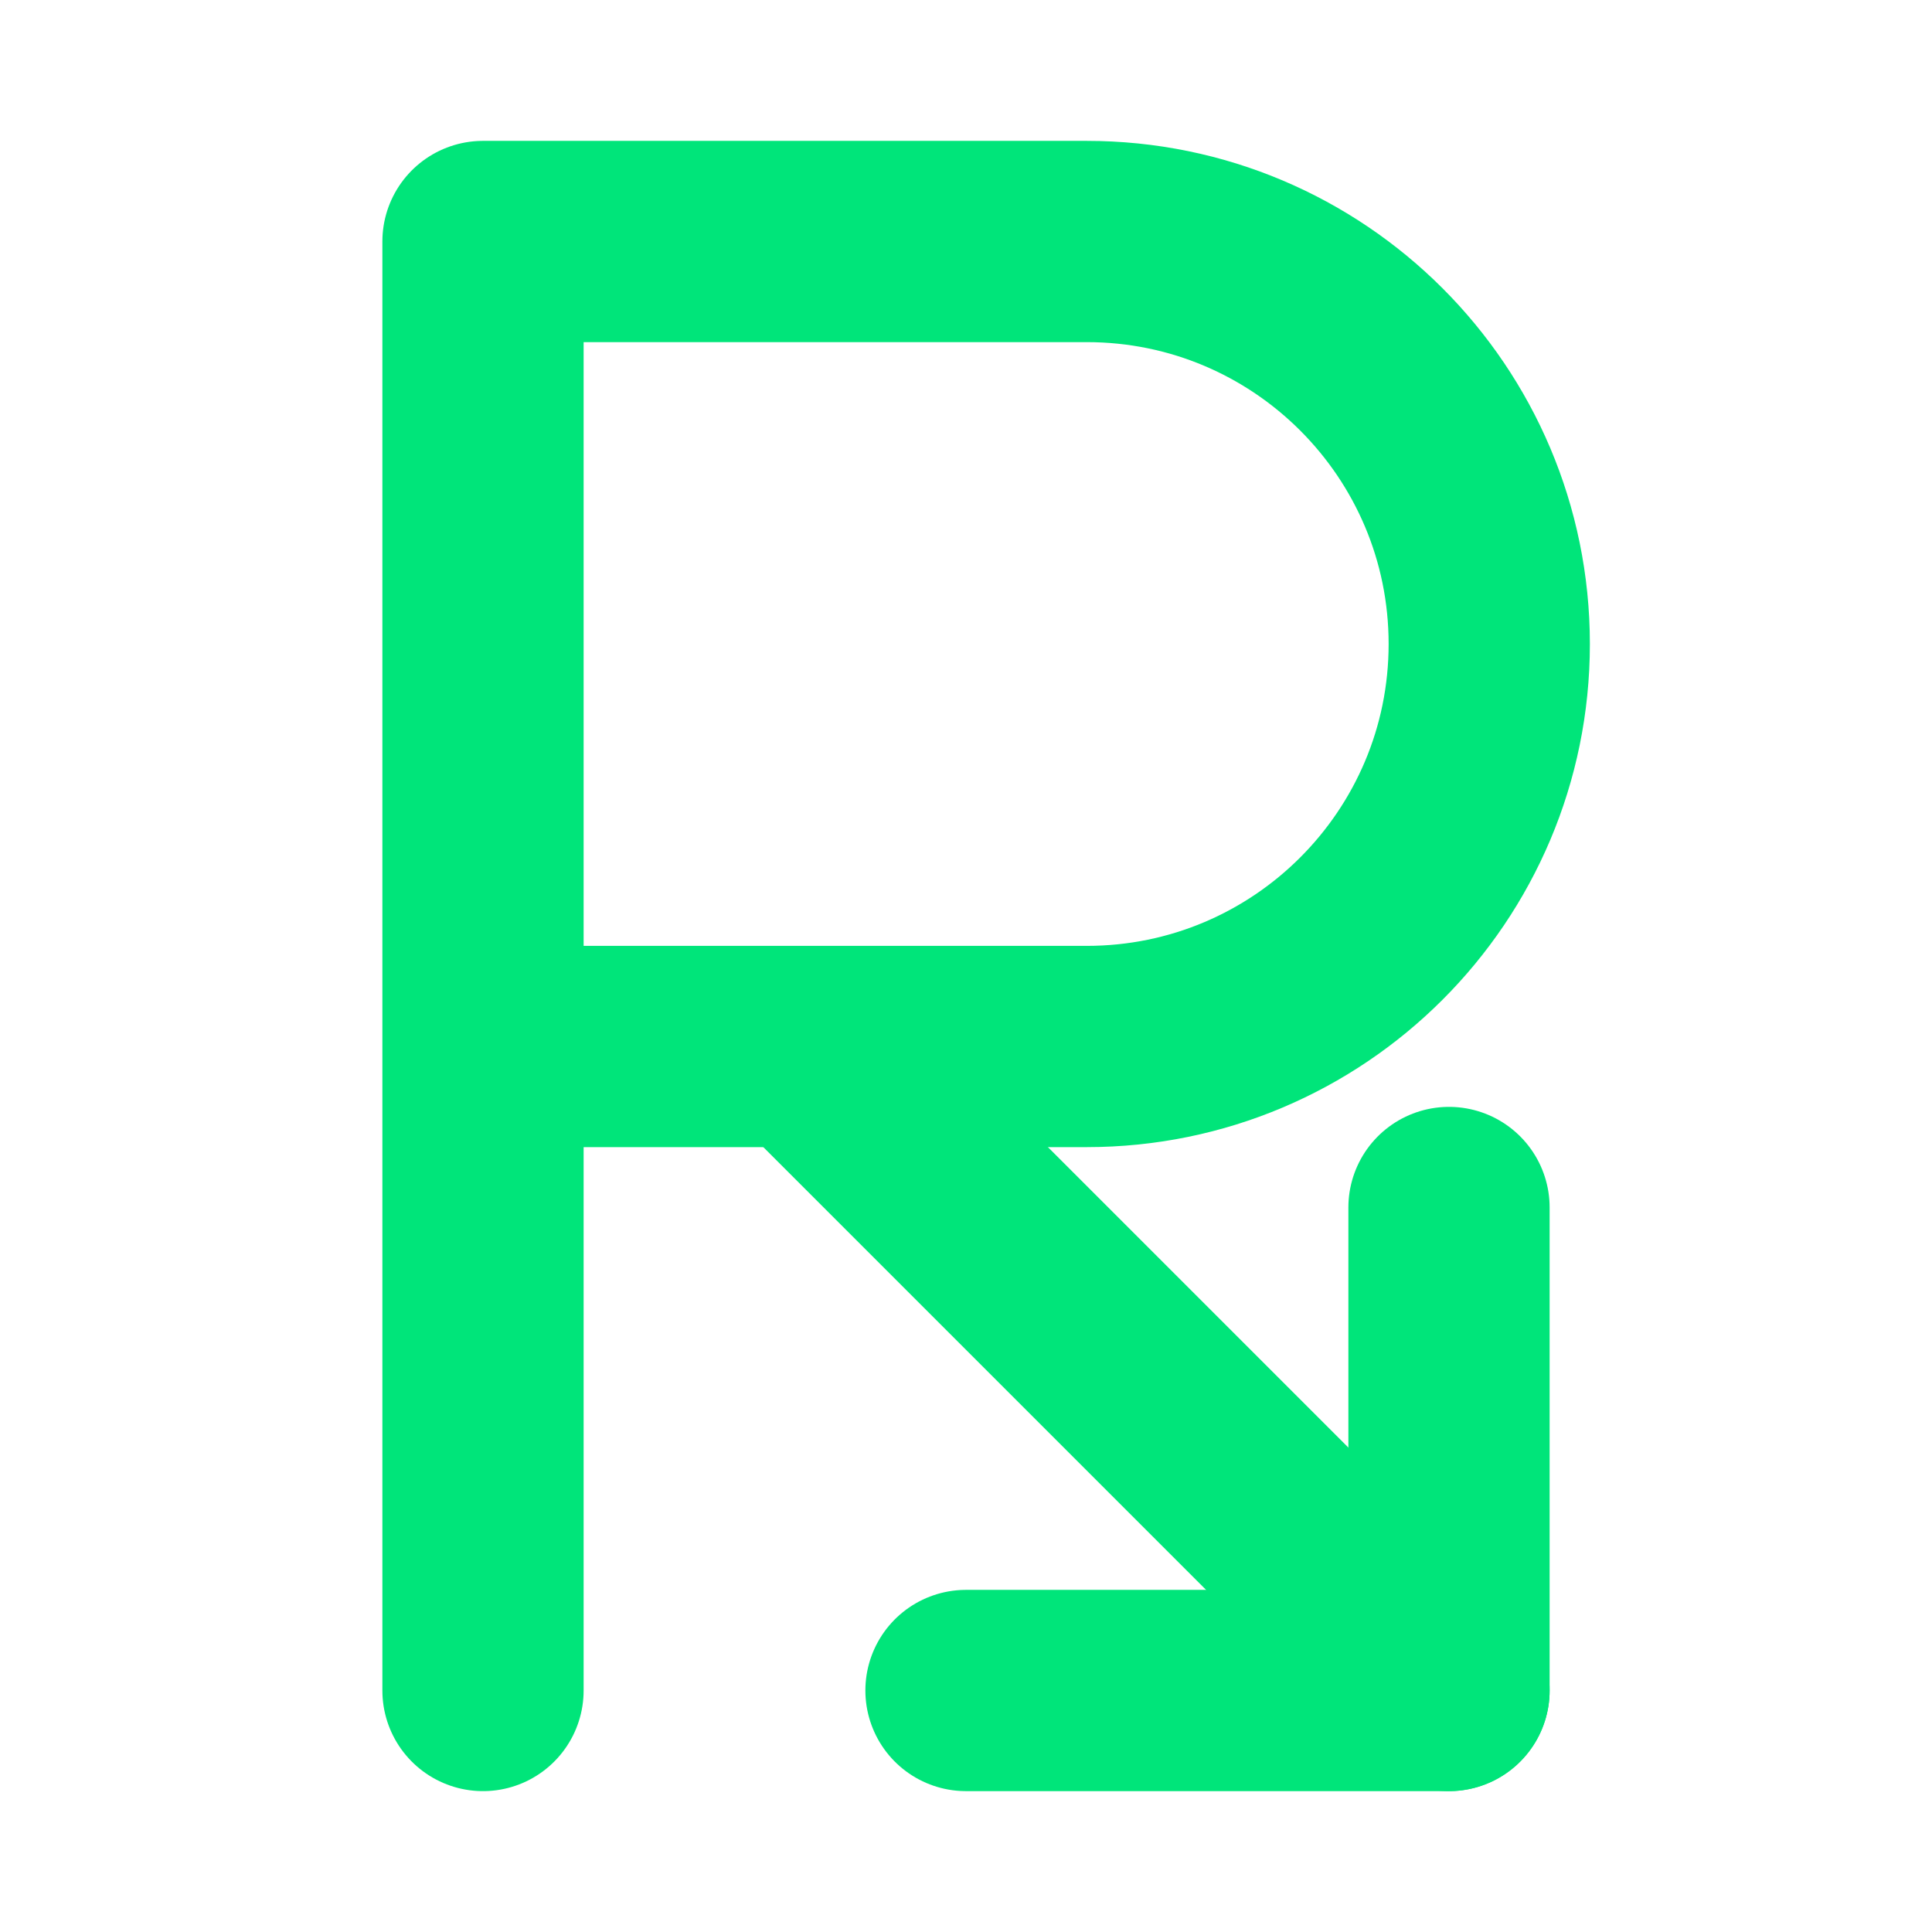
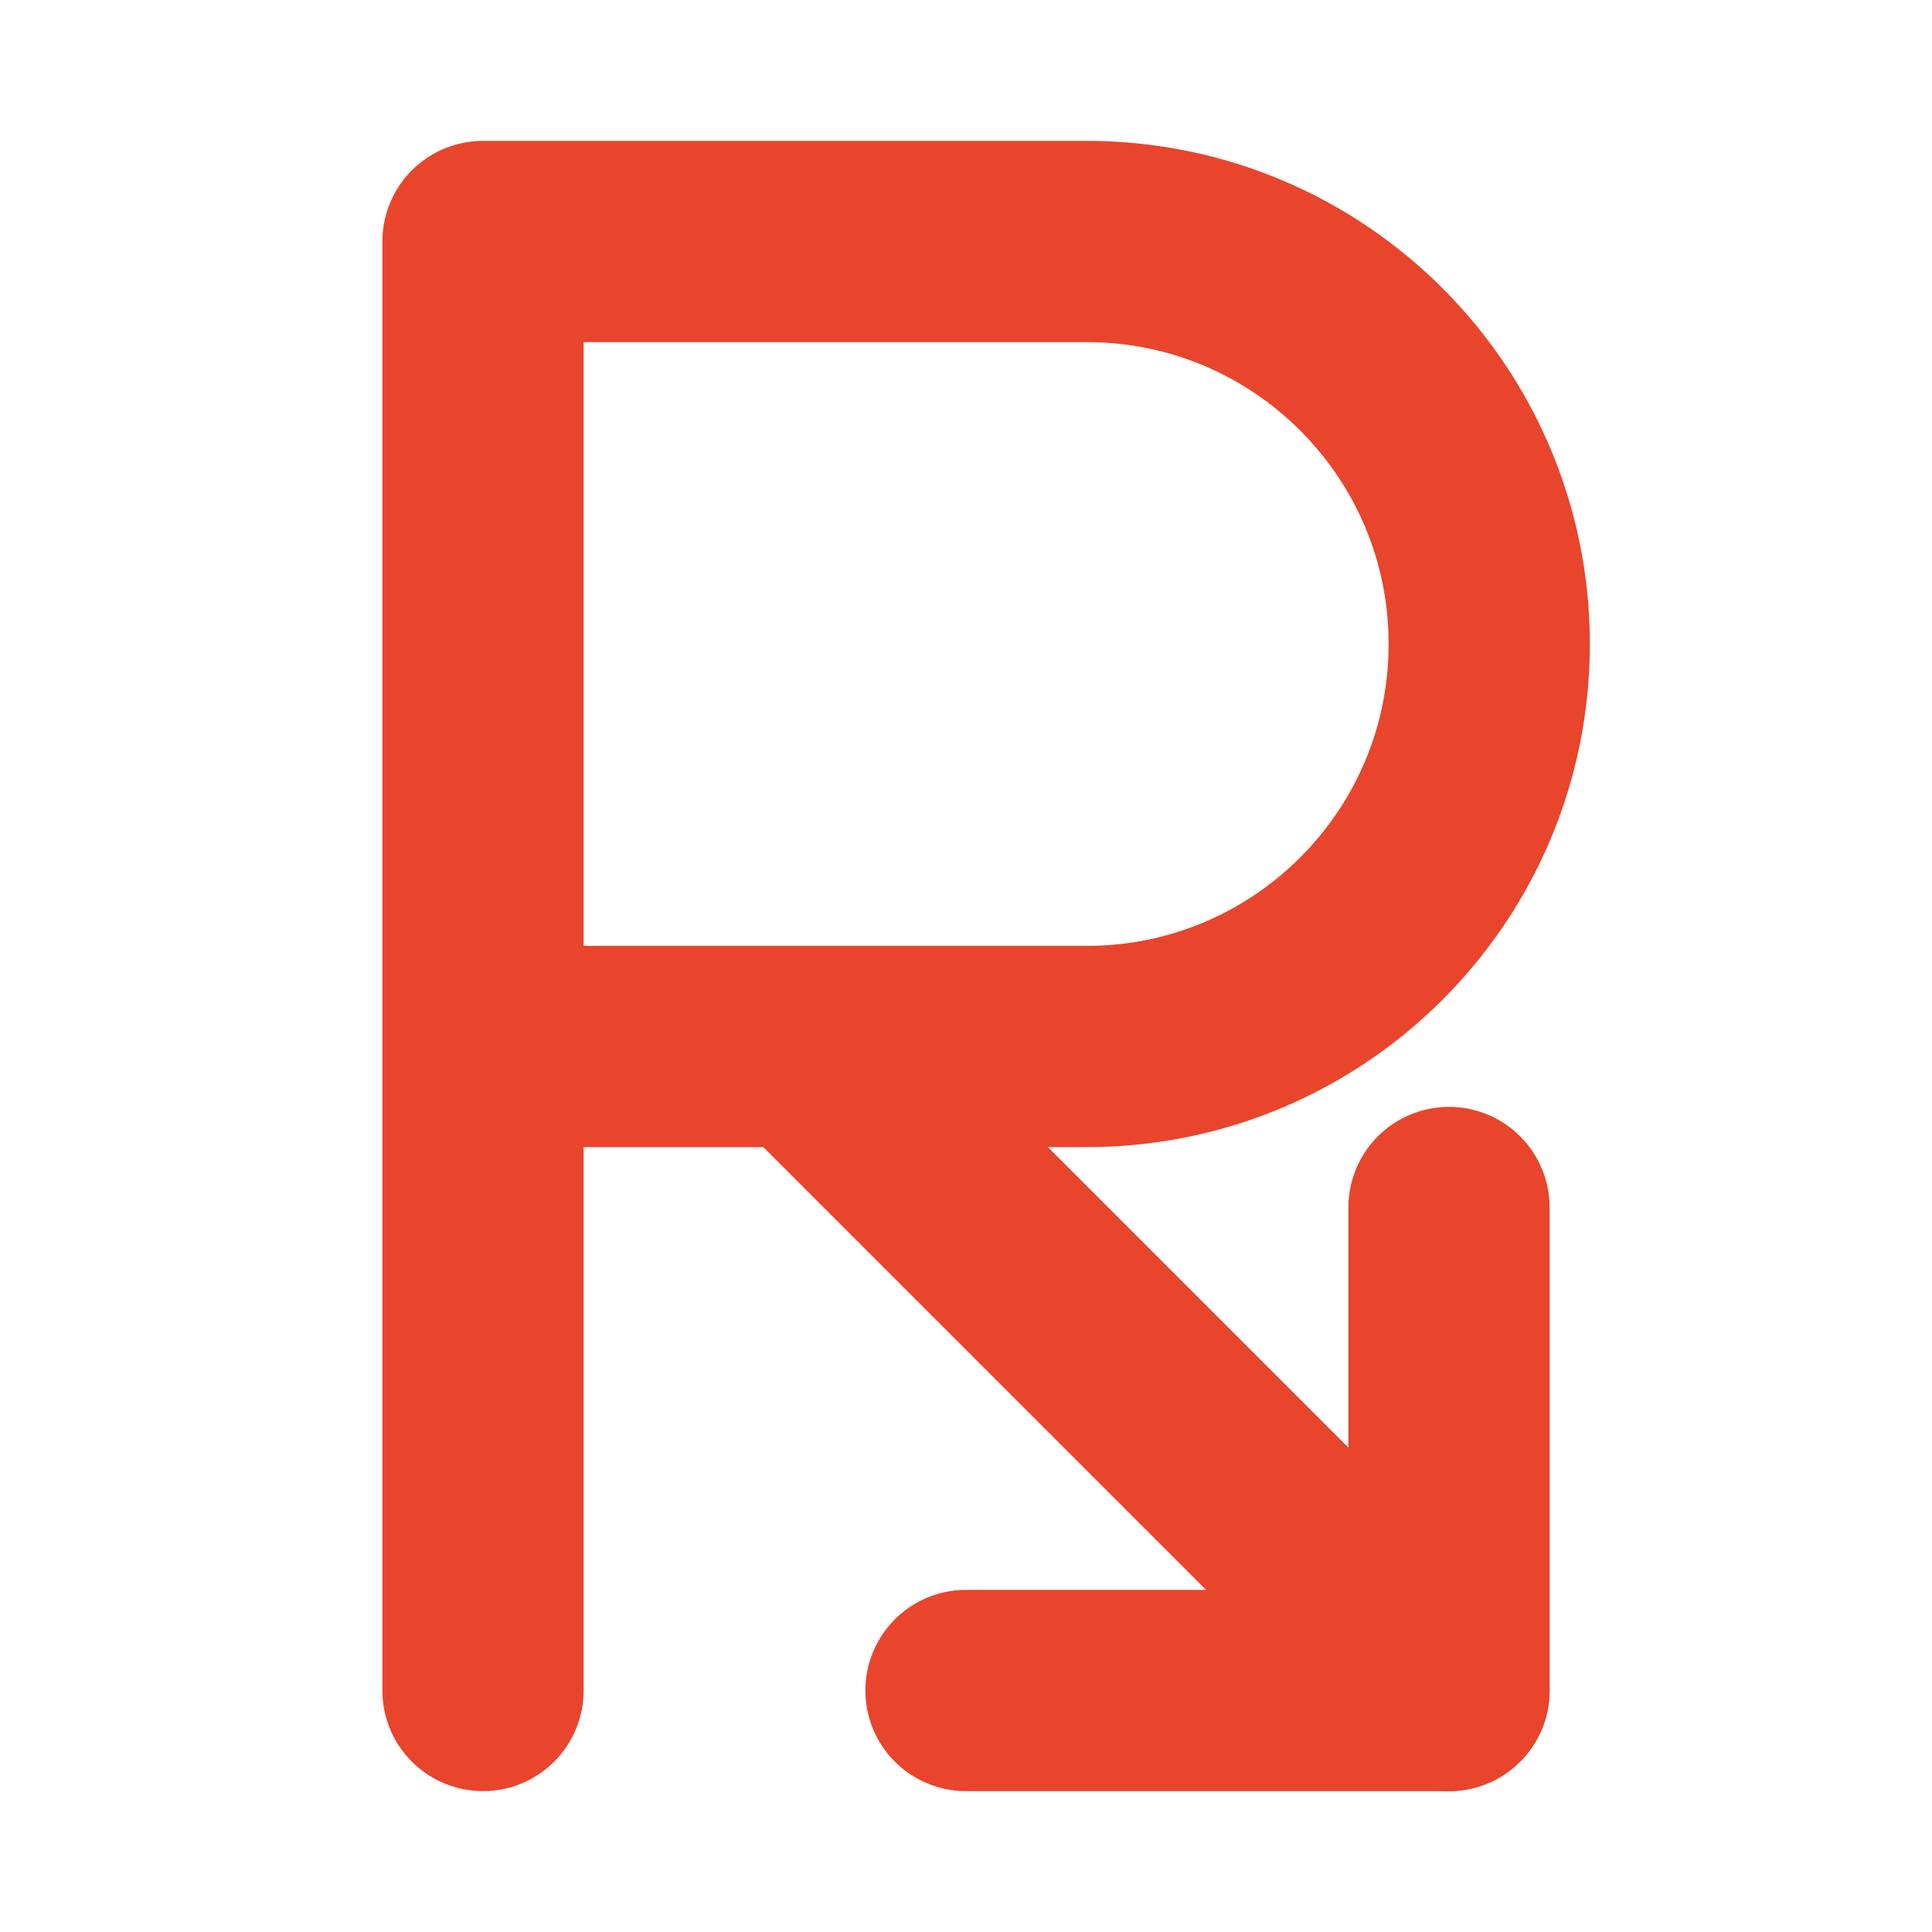
- <svg xmlns="http://www.w3.org/2000/svg" viewBox="0 0 24 24" fill="none" stroke="#00e57a" stroke-width="2.5" stroke-linecap="round" stroke-linejoin="round">
+ <svg xmlns="http://www.w3.org/2000/svg" viewBox="0 0 24 24" fill="none" stroke="#e8452c" stroke-width="2.5" stroke-linecap="round" stroke-linejoin="round">
  <path d="M6 21V3h7.5a5 5 0 0 1 0 10H6" />
  <path d="M10 13l8 8" />
  <path d="M18 15v6h-6" />
</svg>
